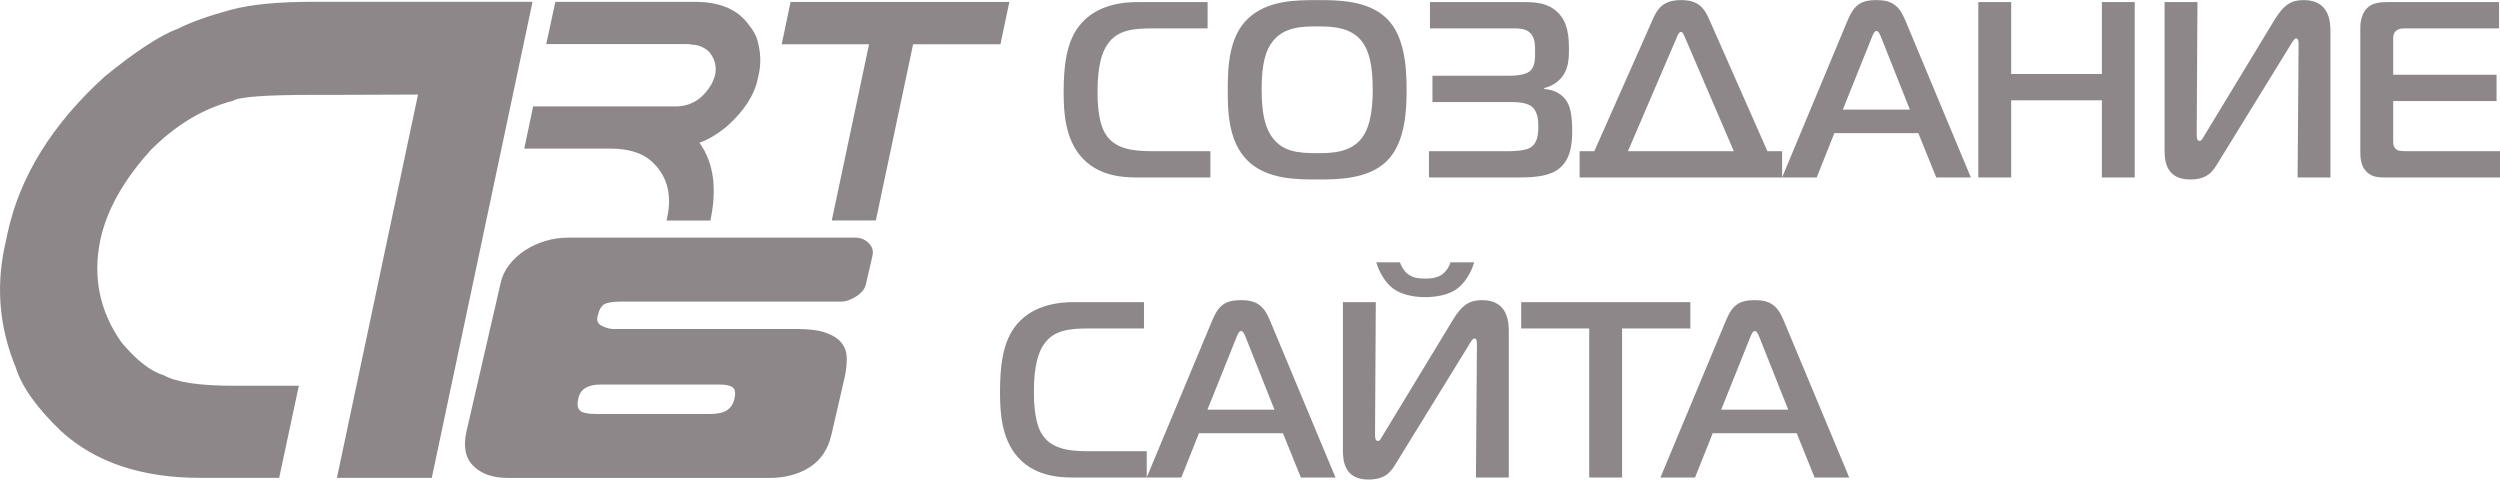
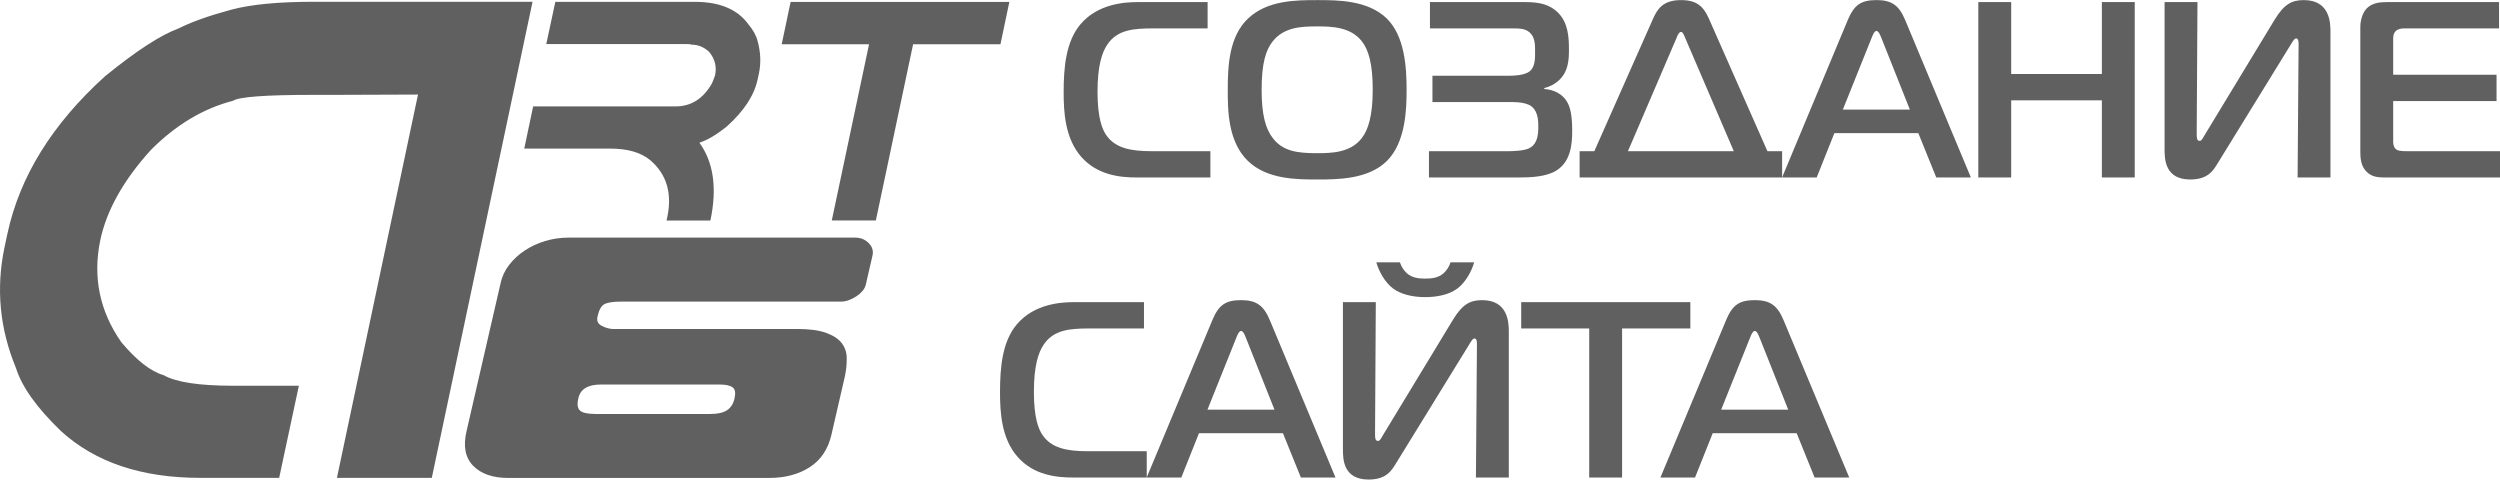
<svg xmlns="http://www.w3.org/2000/svg" width="73" height="14">
  <defs>
    <clipPath id="a">
      <path d="M0 841.89h595.28V0H0z" />
    </clipPath>
  </defs>
-   <g clip-path="url(#a)" transform="matrix(.33809 0 0 -.34008 -64.887 256.284)" fill="#8e8789">
+   <g clip-path="url(#a)" transform="matrix(.33809 0 0 -.34008 -64.887 256.284)" fill="#606060">
    <path d="M219.038 753.447h18.879l-8.702-40.877h-8.193l7.002 32.91-7.313-.027h-1.758c-4.101 0-6.407-.17-6.917-.51-2.57-.662-4.932-2.07-7.087-4.224-2.362-2.59-3.817-5.17-4.365-7.74-.662-3.174-.057-6.094 1.814-8.758 1.323-1.57 2.542-2.514 3.657-2.835 1.077-.605 3.07-.907 5.98-.907h5.699l-1.701-7.91H209.2c-5.045 0-9.042 1.333-11.991 3.998-2.097 2.003-3.401 3.817-3.911 5.443-1.4 3.363-1.73 6.803-.993 10.318l.255 1.19c1.059 4.914 3.865 9.42 8.42 13.522 2.683 2.173 4.8 3.544 6.349 4.11 1.134.568 2.655 1.106 4.564 1.617 1.7.453 4.082.68 7.144.68m20.848-.007h12.065c2.128 0 3.66-.638 4.599-1.915.426-.504.695-.99.808-1.46.26-.938.3-1.854.117-2.749l-.117-.534c-.295-1.373-1.177-2.714-2.645-4.026-.912-.73-1.707-1.199-2.384-1.407 1.225-1.685 1.542-3.913.95-6.684h-3.79l.065.287c.434 2.05-.052 3.678-1.46 4.886-.8.668-1.963 1.003-3.491 1.003H237.2l.769 3.622h12.299c1.347 0 2.398.664 3.153 1.993.113.27.2.495.26.678.157.738-.012 1.407-.507 2.006-.443.417-.96.626-1.551.626 0 .034-.182.052-.547.052h-11.974zm20.32-.006h18.892l-.768-3.635h-7.544l-3.218-15.127h-3.805l3.218 15.127h-7.544zm-6.915-35.379c.627 0 1.103.108 1.428.325.325.217.536.542.633.976.12.482.072.807-.145.975-.217.169-.603.253-1.156.253h-10.226c-1.133 0-1.784-.397-1.952-1.192-.12-.506-.072-.855.145-1.048.217-.193.674-.29 1.373-.29zm10.444-1.771c-.29-1.252-.916-2.186-1.88-2.8-.963-.614-2.131-.922-3.504-.922h-22.548c-1.326 0-2.331.35-3.018 1.048-.686.699-.873 1.699-.56 3l2.927 12.647a3.85 3.85 0 0 0 .74 1.59 5.59 5.59 0 0 0 1.356 1.246c.53.349 1.12.62 1.77.813a6.95 6.95 0 0 0 1.988.29h24.789c.457 0 .842-.157 1.156-.47.313-.314.42-.675.325-1.084l-.578-2.494a1.339 1.339 0 0 0-.29-.542 2.433 2.433 0 0 0-.523-.451 3.303 3.303 0 0 0-.651-.326 1.931 1.931 0 0 0-.668-.126h-18.971c-.7 0-1.186-.072-1.464-.217-.277-.144-.475-.494-.595-1.048-.097-.361.01-.626.325-.795.313-.17.626-.265.939-.29h15.972c1.035 0 1.86-.107 2.475-.324.614-.217 1.066-.506 1.355-.867.289-.362.439-.79.452-1.283a7.096 7.096 0 0 0-.163-1.608zm26.378 22.076c-1.442 0-3.399.193-4.798 1.764-1.419 1.593-1.527 3.894-1.527 5.55 0 2.152.193 4.368 1.463 5.852 1.505 1.765 3.851 1.894 4.926 1.894h6.045v-2.26h-4.71c-1.679 0-3.099-.107-3.959-1.398-.452-.667-.839-1.807-.839-4.044 0-2.259.408-3.185.71-3.657.774-1.184 2.151-1.442 3.937-1.442h5.1v-2.259zm11.742 3.378c.882-1.141 2.13-1.291 3.83-1.291 1.268 0 2.882.043 3.85 1.291.56.71.947 1.936.947 4.152 0 2.259-.366 3.442-.947 4.173-.968 1.227-2.603 1.269-3.85 1.269-1.313 0-2.84-.042-3.83-1.269-.603-.752-.968-1.871-.968-4.173 0-2.152.344-3.356.968-4.152m9.853 10.261c1.528-1.506 1.7-4.13 1.7-6.109 0-1.614-.065-4.496-1.7-6.11-1.613-1.592-4.303-1.592-6.002-1.592-1.786 0-4.346 0-6.003 1.592-1.742 1.678-1.742 4.41-1.742 6.11 0 2.044.108 4.56 1.742 6.109 1.68 1.592 4.174 1.592 6.003 1.592 1.742 0 4.367 0 6.002-1.592m3.631-11.38h6.927c.26 0 1.334.02 1.786.28.69.387.731 1.226.731 1.828 0 .474-.02 1.249-.537 1.7-.13.108-.538.409-1.72.409h-6.886v2.259h6.52c.967 0 1.656.129 1.978.473.388.409.366 1.119.366 1.57 0 .56.022 1.27-.495 1.7-.366.3-.86.322-1.312.322h-7.272v2.26h7.917c.99 0 2.216.02 3.163-.926.84-.86.924-2.022.924-3.14 0-.97-.063-1.894-.859-2.647a2.79 2.79 0 0 0-1.27-.666v-.087c.818-.042 1.592-.43 1.98-1.118.28-.473.43-1.227.43-2.453 0-1.076-.087-2.625-1.356-3.42-.86-.54-2.194-.603-3.227-.603h-7.788zm17.186 0h9.143l-4.218 9.767c-.063.13-.171.474-.344.474-.171 0-.322-.344-.365-.474zm2.172 11.38c.387.86.882 1.592 2.409 1.592 1.334 0 1.937-.515 2.41-1.592l5.055-11.38h1.27v-2.26h-17.49v2.26h1.27z" />
    <path d="M351.084 744.19h5.788l-2.452 6.132c-.087.215-.238.623-.432.623-.193 0-.344-.408-.429-.623zm.431 7.702c.538 1.27 1.12 1.7 2.473 1.7 1.292 0 1.937-.43 2.475-1.7l5.68-13.532h-2.99l-1.55 3.808h-7.25l-1.528-3.808h-2.99zm24.779-13.532h-2.839v6.626h-7.832v-6.626h-2.839v15.06h2.84v-6.175h7.831v6.175h2.84zm14.066 0l.086 11.445c0 .237-.021.495-.215.495-.172 0-.344-.345-.56-.689l-6.195-10.003c-.41-.667-.86-1.42-2.388-1.42-2.173 0-2.216 1.721-2.216 2.581v12.651h2.84l-.065-11.23c0-.345-.021-.689.258-.689.173 0 .279.258.41.473l6.065 9.94c.819 1.333 1.485 1.677 2.518 1.677 2.259 0 2.3-1.957 2.3-2.71v-12.52zm7.696 0c-.646 0-1.226 0-1.72.473-.517.495-.559 1.184-.559 1.764v10.671c0 .602.193 1.205.515 1.57.495.538 1.226.582 1.807.582h9.66v-2.26h-8.133c-.257 0-.558-.02-.774-.215-.236-.215-.236-.516-.236-.73v-3.035h8.927v-2.259h-8.927v-3.527c0-.237.086-.474.216-.582.171-.172.515-.193.967-.193h8.046v-2.259zm-113.44-25.763c-1.442 0-3.399.193-4.798 1.764-1.419 1.593-1.527 3.894-1.527 5.55 0 2.152.193 4.368 1.463 5.852 1.505 1.765 3.851 1.894 4.926 1.894h6.045v-2.26h-4.71c-1.679 0-3.099-.107-3.959-1.398-.452-.667-.839-1.807-.839-4.044 0-2.259.408-3.185.71-3.657.774-1.184 2.151-1.442 3.937-1.442h5.1v-2.259z" />
    <path d="M296.208 718.427h5.787l-2.453 6.132c-.085.215-.236.623-.43.623s-.344-.408-.43-.623zm.43 7.702c.538 1.27 1.119 1.7 2.474 1.7 1.29 0 1.936-.43 2.474-1.7l5.68-13.532h-2.99l-1.55 3.808h-7.25l-1.527-3.808h-2.991zm16.195 4.948c.108-.366.344-.71.603-.946.473-.41 1.075-.452 1.57-.452.516 0 1.118.043 1.592.452.26.236.495.58.603.946h2.043c-.215-.753-.73-1.721-1.463-2.26-.753-.558-1.85-.73-2.775-.73-1.119 0-2.109.258-2.754.73-.732.539-1.247 1.507-1.463 2.26zm6.562-18.48l.086 11.445c0 .237-.02.495-.215.495-.173 0-.344-.344-.56-.69l-6.196-10.002c-.408-.667-.86-1.42-2.388-1.42-2.172 0-2.215 1.72-2.215 2.582v12.65h2.84l-.065-11.231c0-.344-.02-.688.258-.688.172 0 .28.259.41.474l6.066 9.939c.817 1.333 1.484 1.677 2.516 1.677 2.26 0 2.302-1.957 2.302-2.71v-12.521zm9.784 0v12.8h-5.874v2.26h14.608v-2.26h-5.895v-12.8zm11.398 5.83h5.788l-2.452 6.132c-.087.215-.238.623-.432.623-.193 0-.344-.408-.429-.623zm.431 7.702c.538 1.27 1.12 1.7 2.473 1.7 1.292 0 1.937-.43 2.475-1.7l5.68-13.532h-2.99l-1.55 3.808h-7.25l-1.528-3.808h-2.99z" />
  </g>
</svg>
